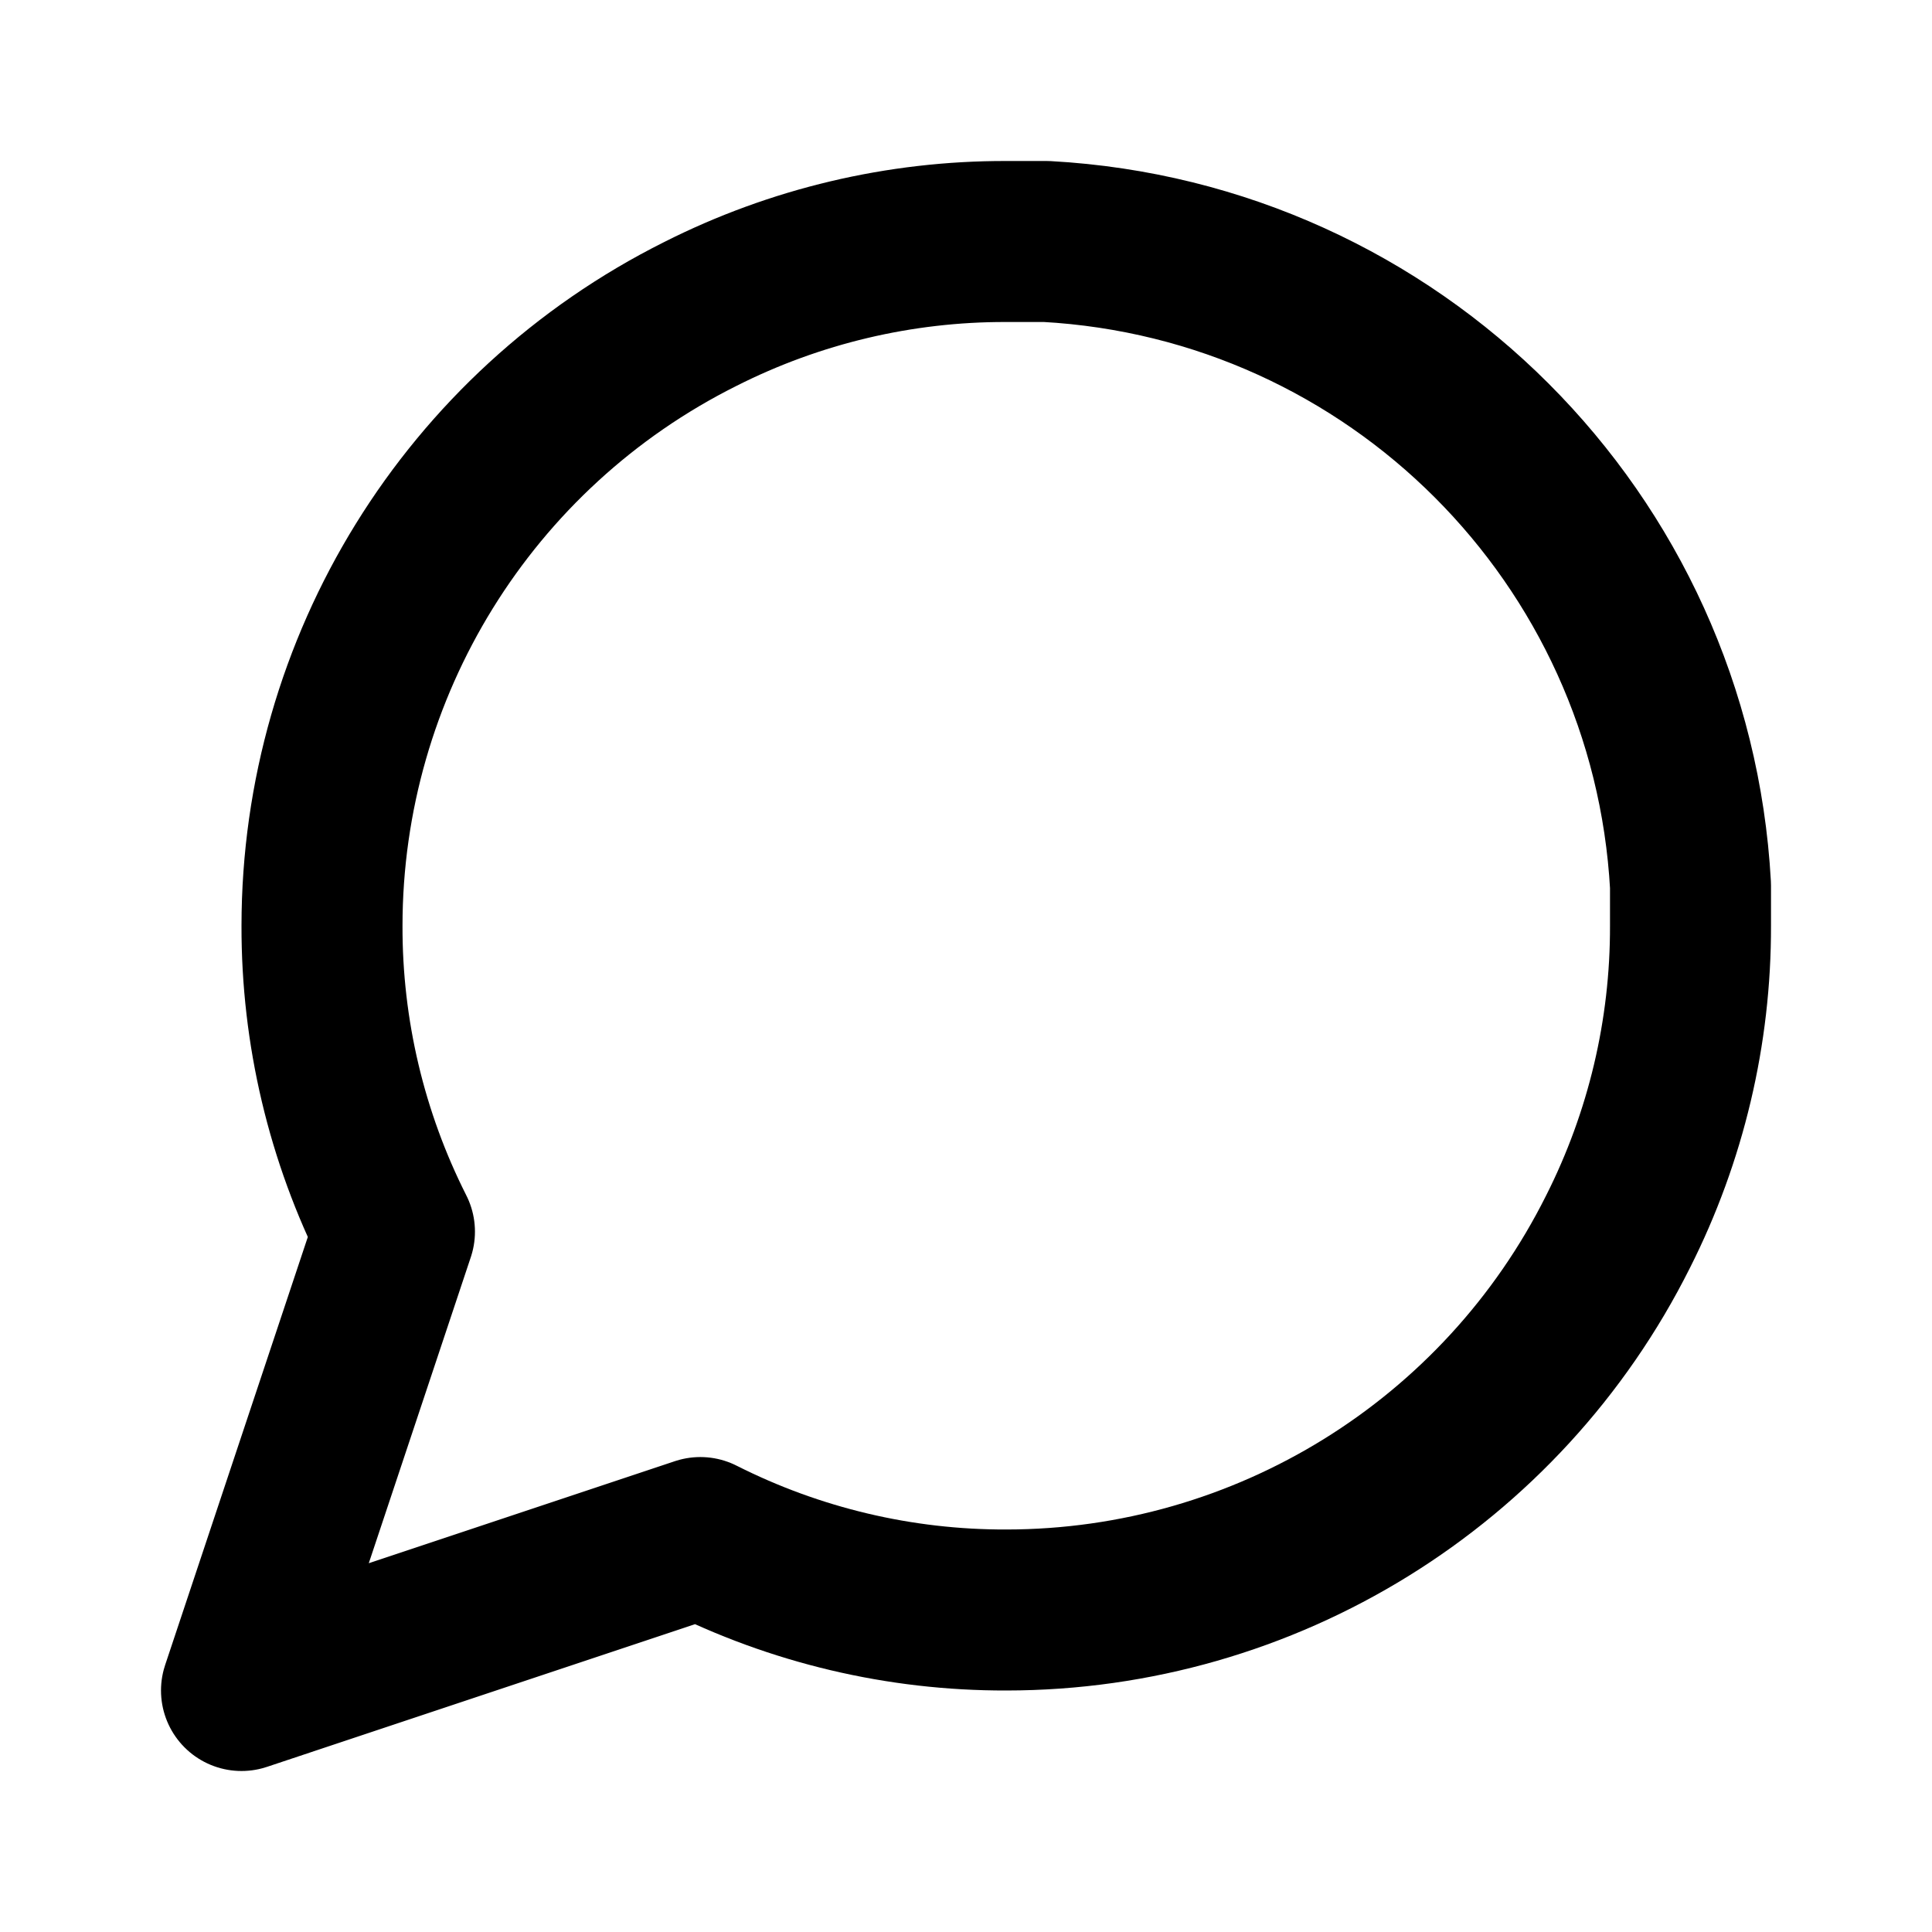
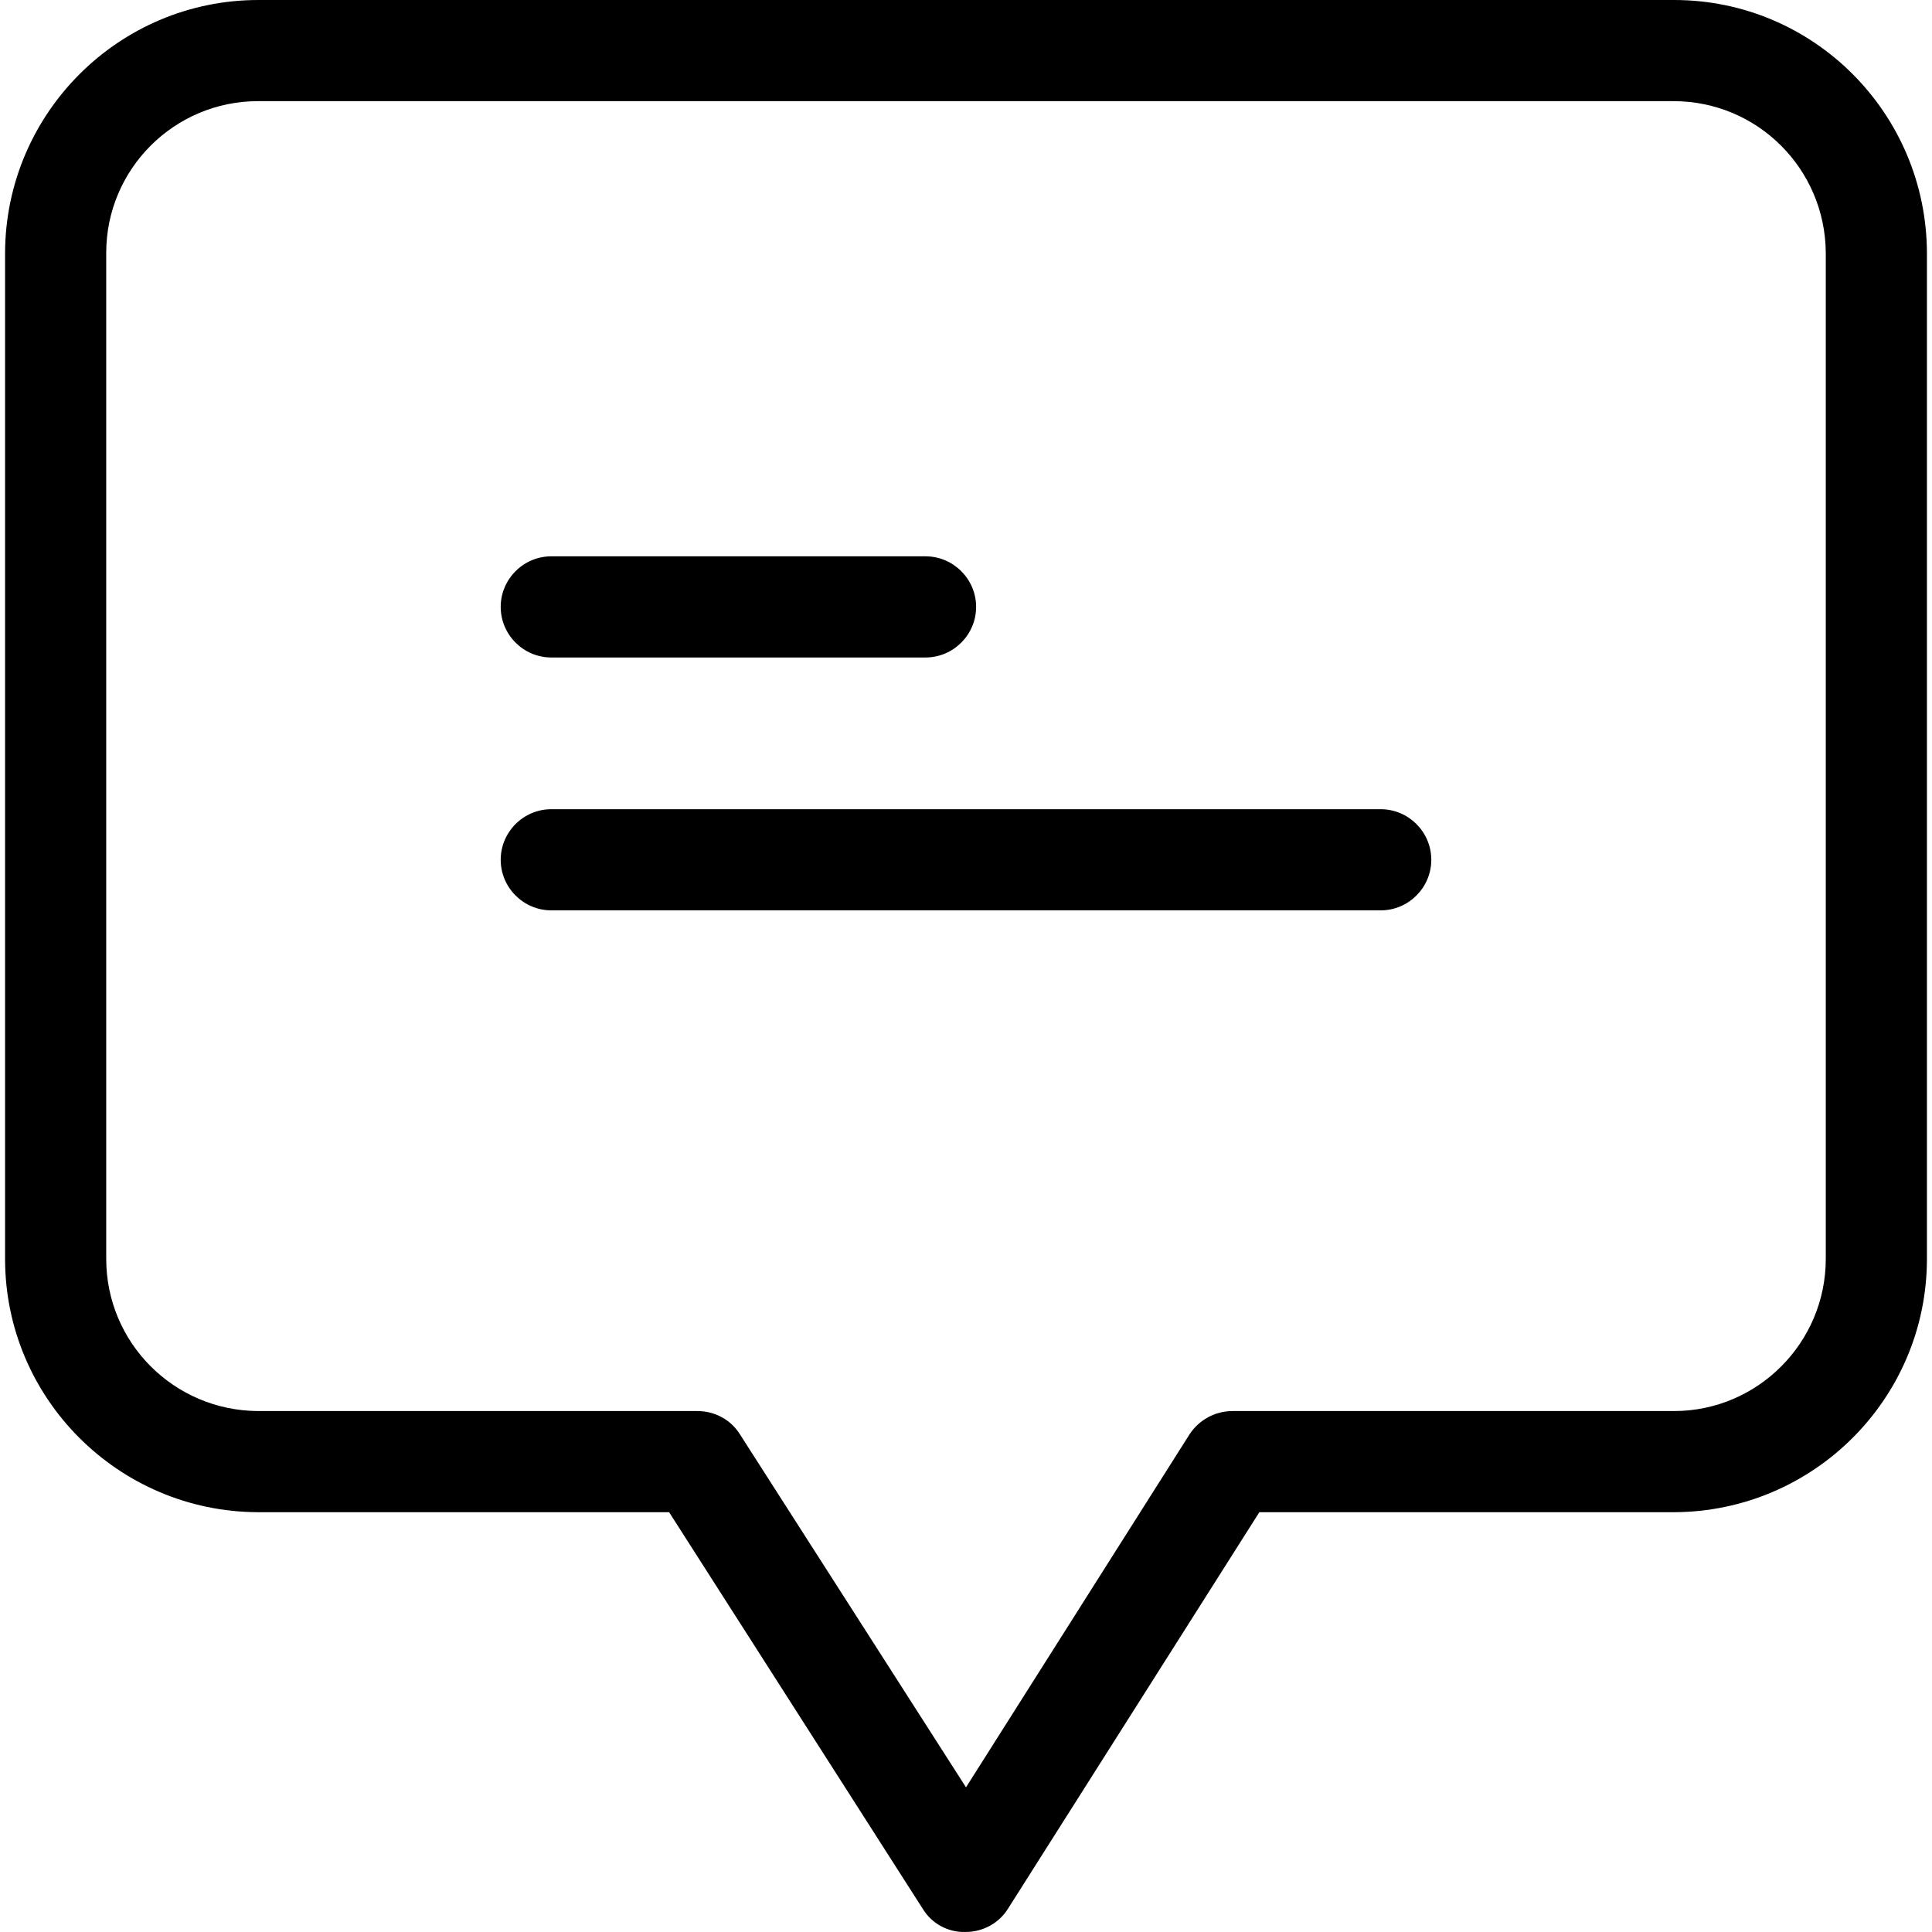
- <svg xmlns="http://www.w3.org/2000/svg" width="20" height="20" viewBox="0 0 24 24" fill="none" stroke="currentColor" stroke-width="2" stroke-linecap="round" stroke-linejoin="round" class="feather feather-message-circle">
-   <path d="M21 11.5a8.38 8.38 0 0 1-.9 3.8 8.5 8.5 0 0 1-7.6 4.7 8.38 8.38 0 0 1-3.8-.9L3 21l1.9-5.7a8.38 8.38 0 0 1-.9-3.8 8.5 8.5 0 0 1 4.7-7.6 8.38 8.38 0 0 1 3.8-.9h.5a8.48 8.48 0 0 1 8 8v.5z" />
+ <svg xmlns="http://www.w3.org/2000/svg" version="1.1" id="Capa_1" x="0px" y="0px" viewBox="0 0 382.004 382.004" style="enable-background:new 0 0 382.004 382.004;" xml:space="preserve">
+   <g>
+     <g>
+       <path d="M331.002,0h-279.9c-27.6,0-50,22.4-50.1,50v198.9c0,27.6,22.4,50,50,50.1h81.3l50.2,78.5c1.8,2.9,5,4.6,8.4,4.5    c3.4,0,6.6-1.7,8.4-4.6l49.7-78.4h82c27.6-0.1,50-22.5,50-50.1V50C380.902,22.4,358.602,0,331.002,0z M361.002,248.9    c0,16.6-13.5,30.1-30,30.1h-87.3c-3.4,0-6.6,1.7-8.5,4.6l-44.2,69.8l-44.7-69.8c-1.8-2.9-5-4.6-8.4-4.6h-86.9    c-16.6-0.1-30-13.5-30-30.1V50c0-16.6,13.5-30,30-30h279.9c16.6,0,30,13.4,30.1,30V248.9z" />
+     </g>
+   </g>
+   <g>
+     <g>
+       <path d="M183.002,110h-74c-5.5,0-10,4.5-10,10s4.5,10,10,10h74c5.5,0,10-4.5,10-10S188.502,110,183.002,110z" />
+     </g>
+   </g>
+   <g>
+     <g>
+       <path d="M273.002,160h-164c-5.5,0-10,4.5-10,10s4.5,10,10,10h164c5.5,0,10-4.5,10-10S278.502,160,273.002,160z" />
+     </g>
+   </g>
+   <g>
+ </g>
+   <g>
+ </g>
+   <g>
+ </g>
+   <g>
+ </g>
+   <g>
+ </g>
+   <g>
+ </g>
+   <g>
+ </g>
+   <g>
+ </g>
+   <g>
+ </g>
+   <g>
+ </g>
+   <g>
+ </g>
+   <g>
+ </g>
+   <g>
+ </g>
+   <g>
+ </g>
+   <g>
+ </g>
</svg>
